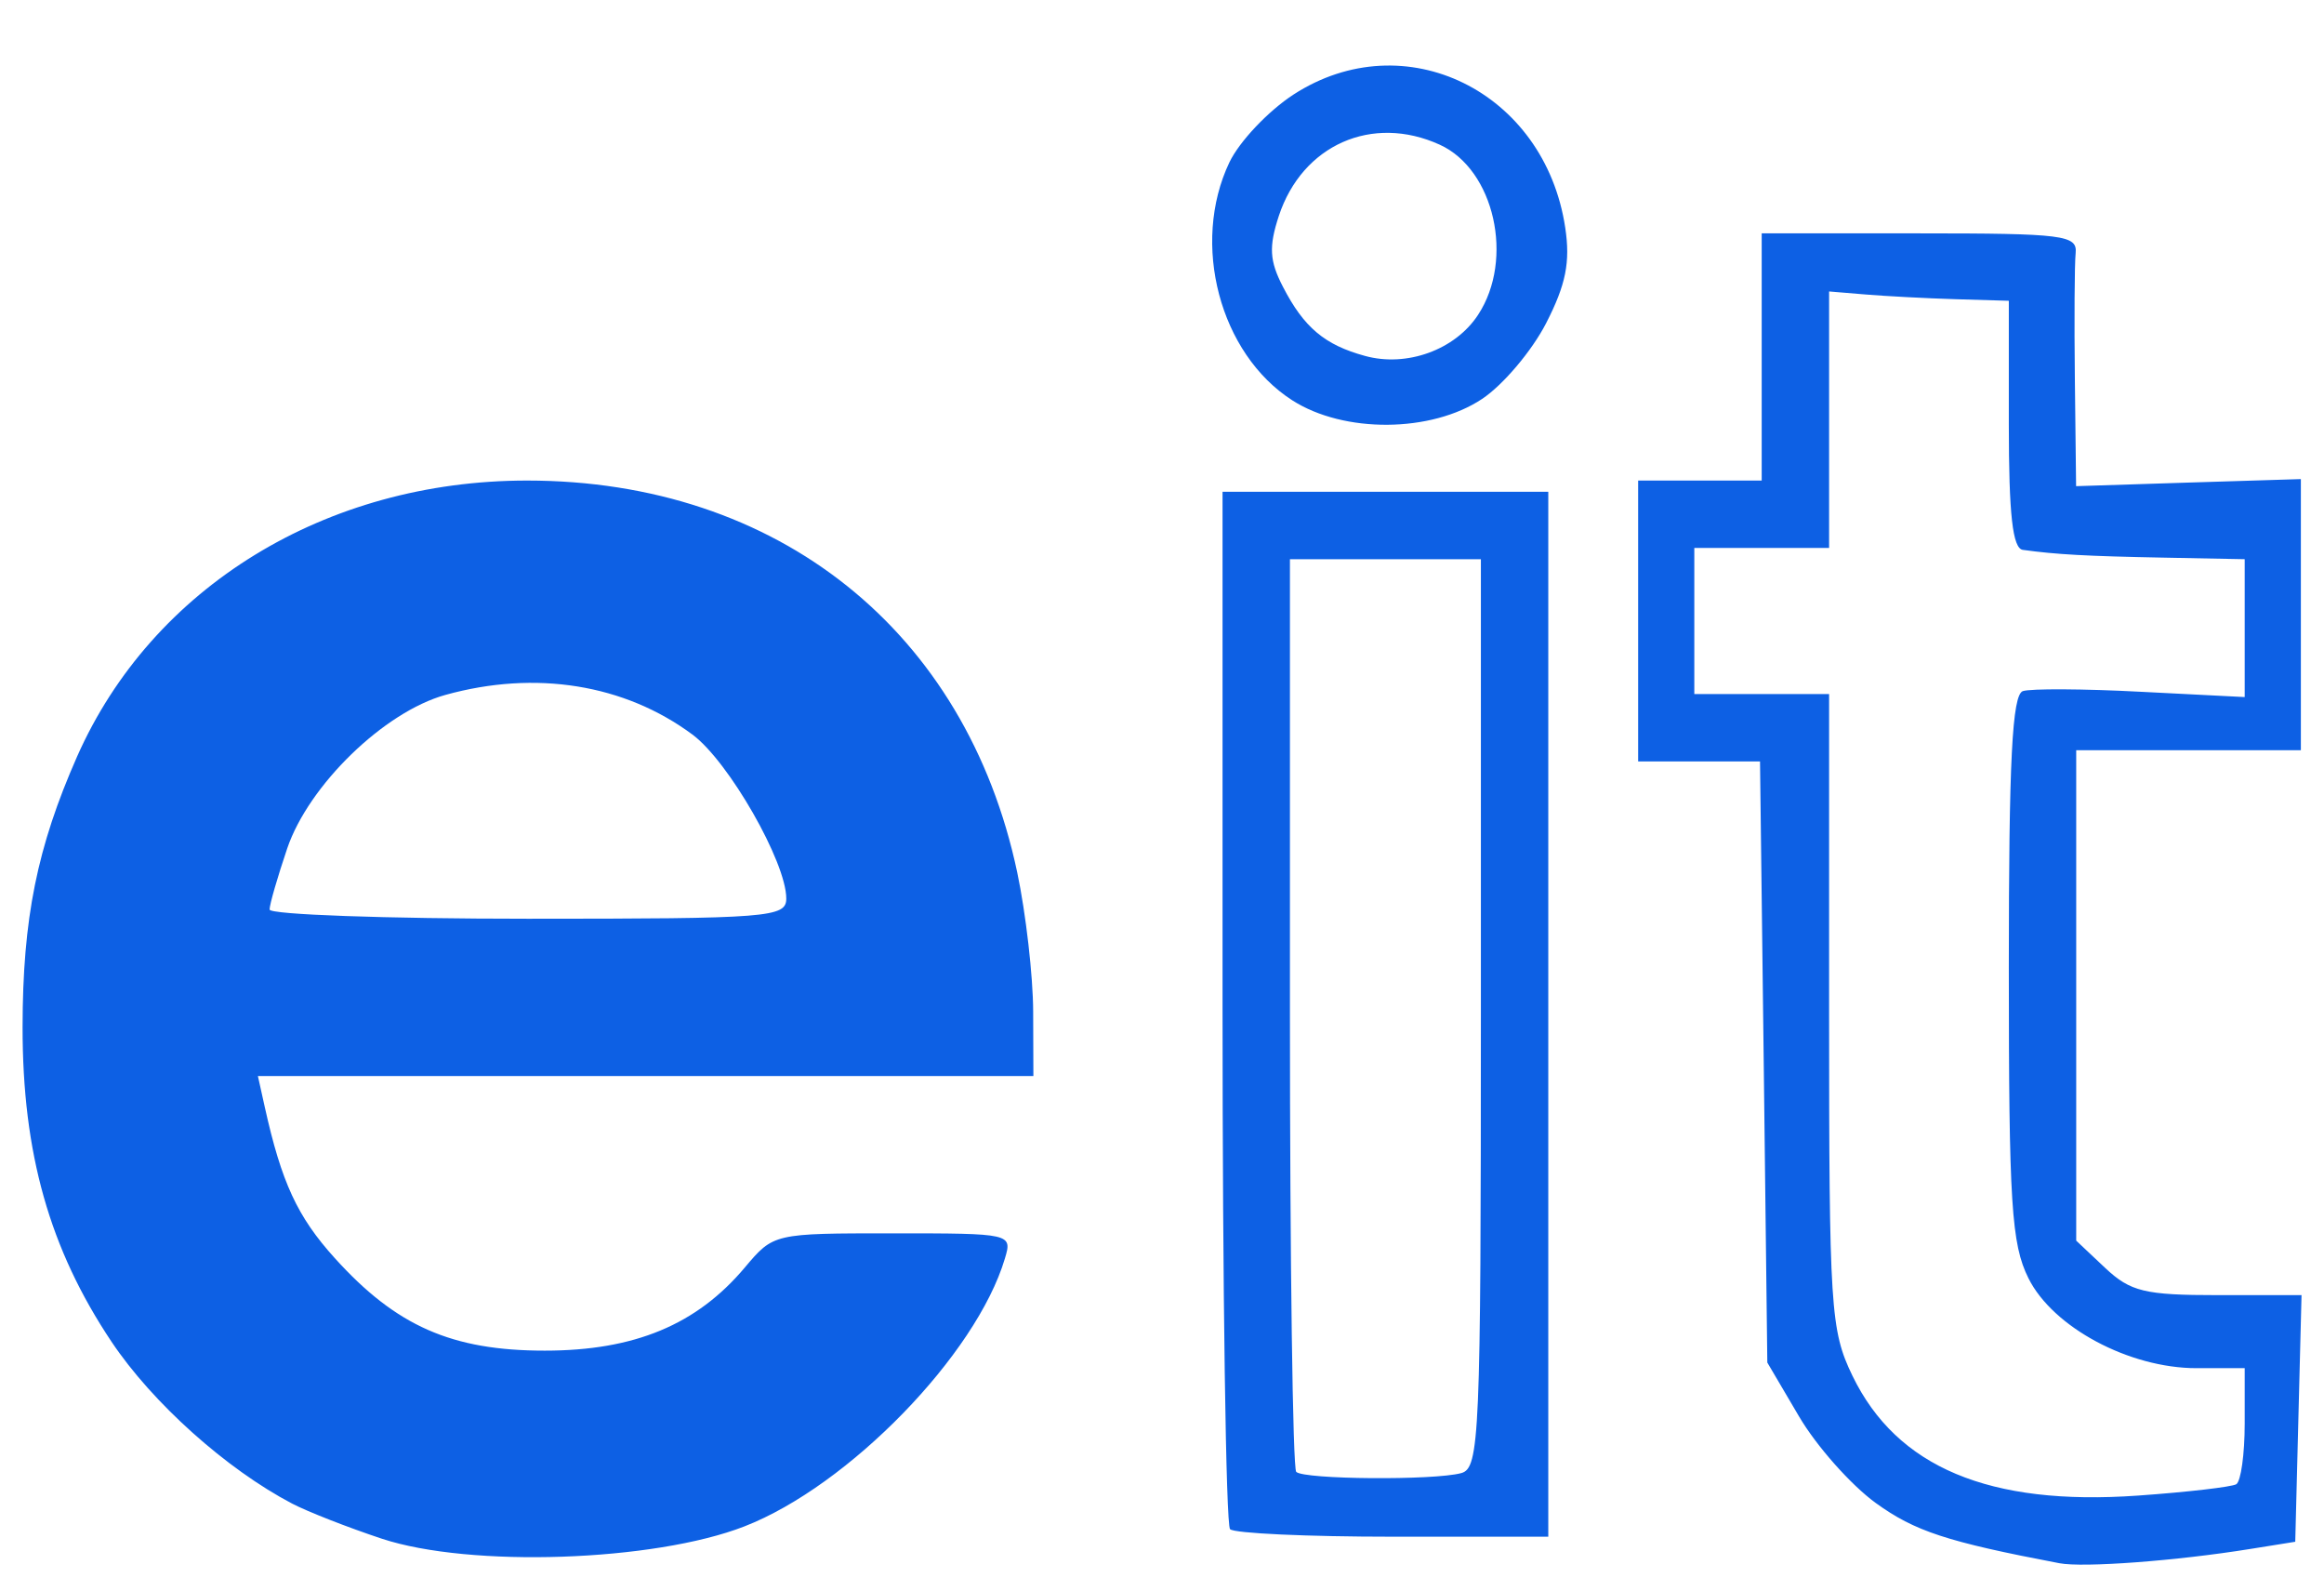
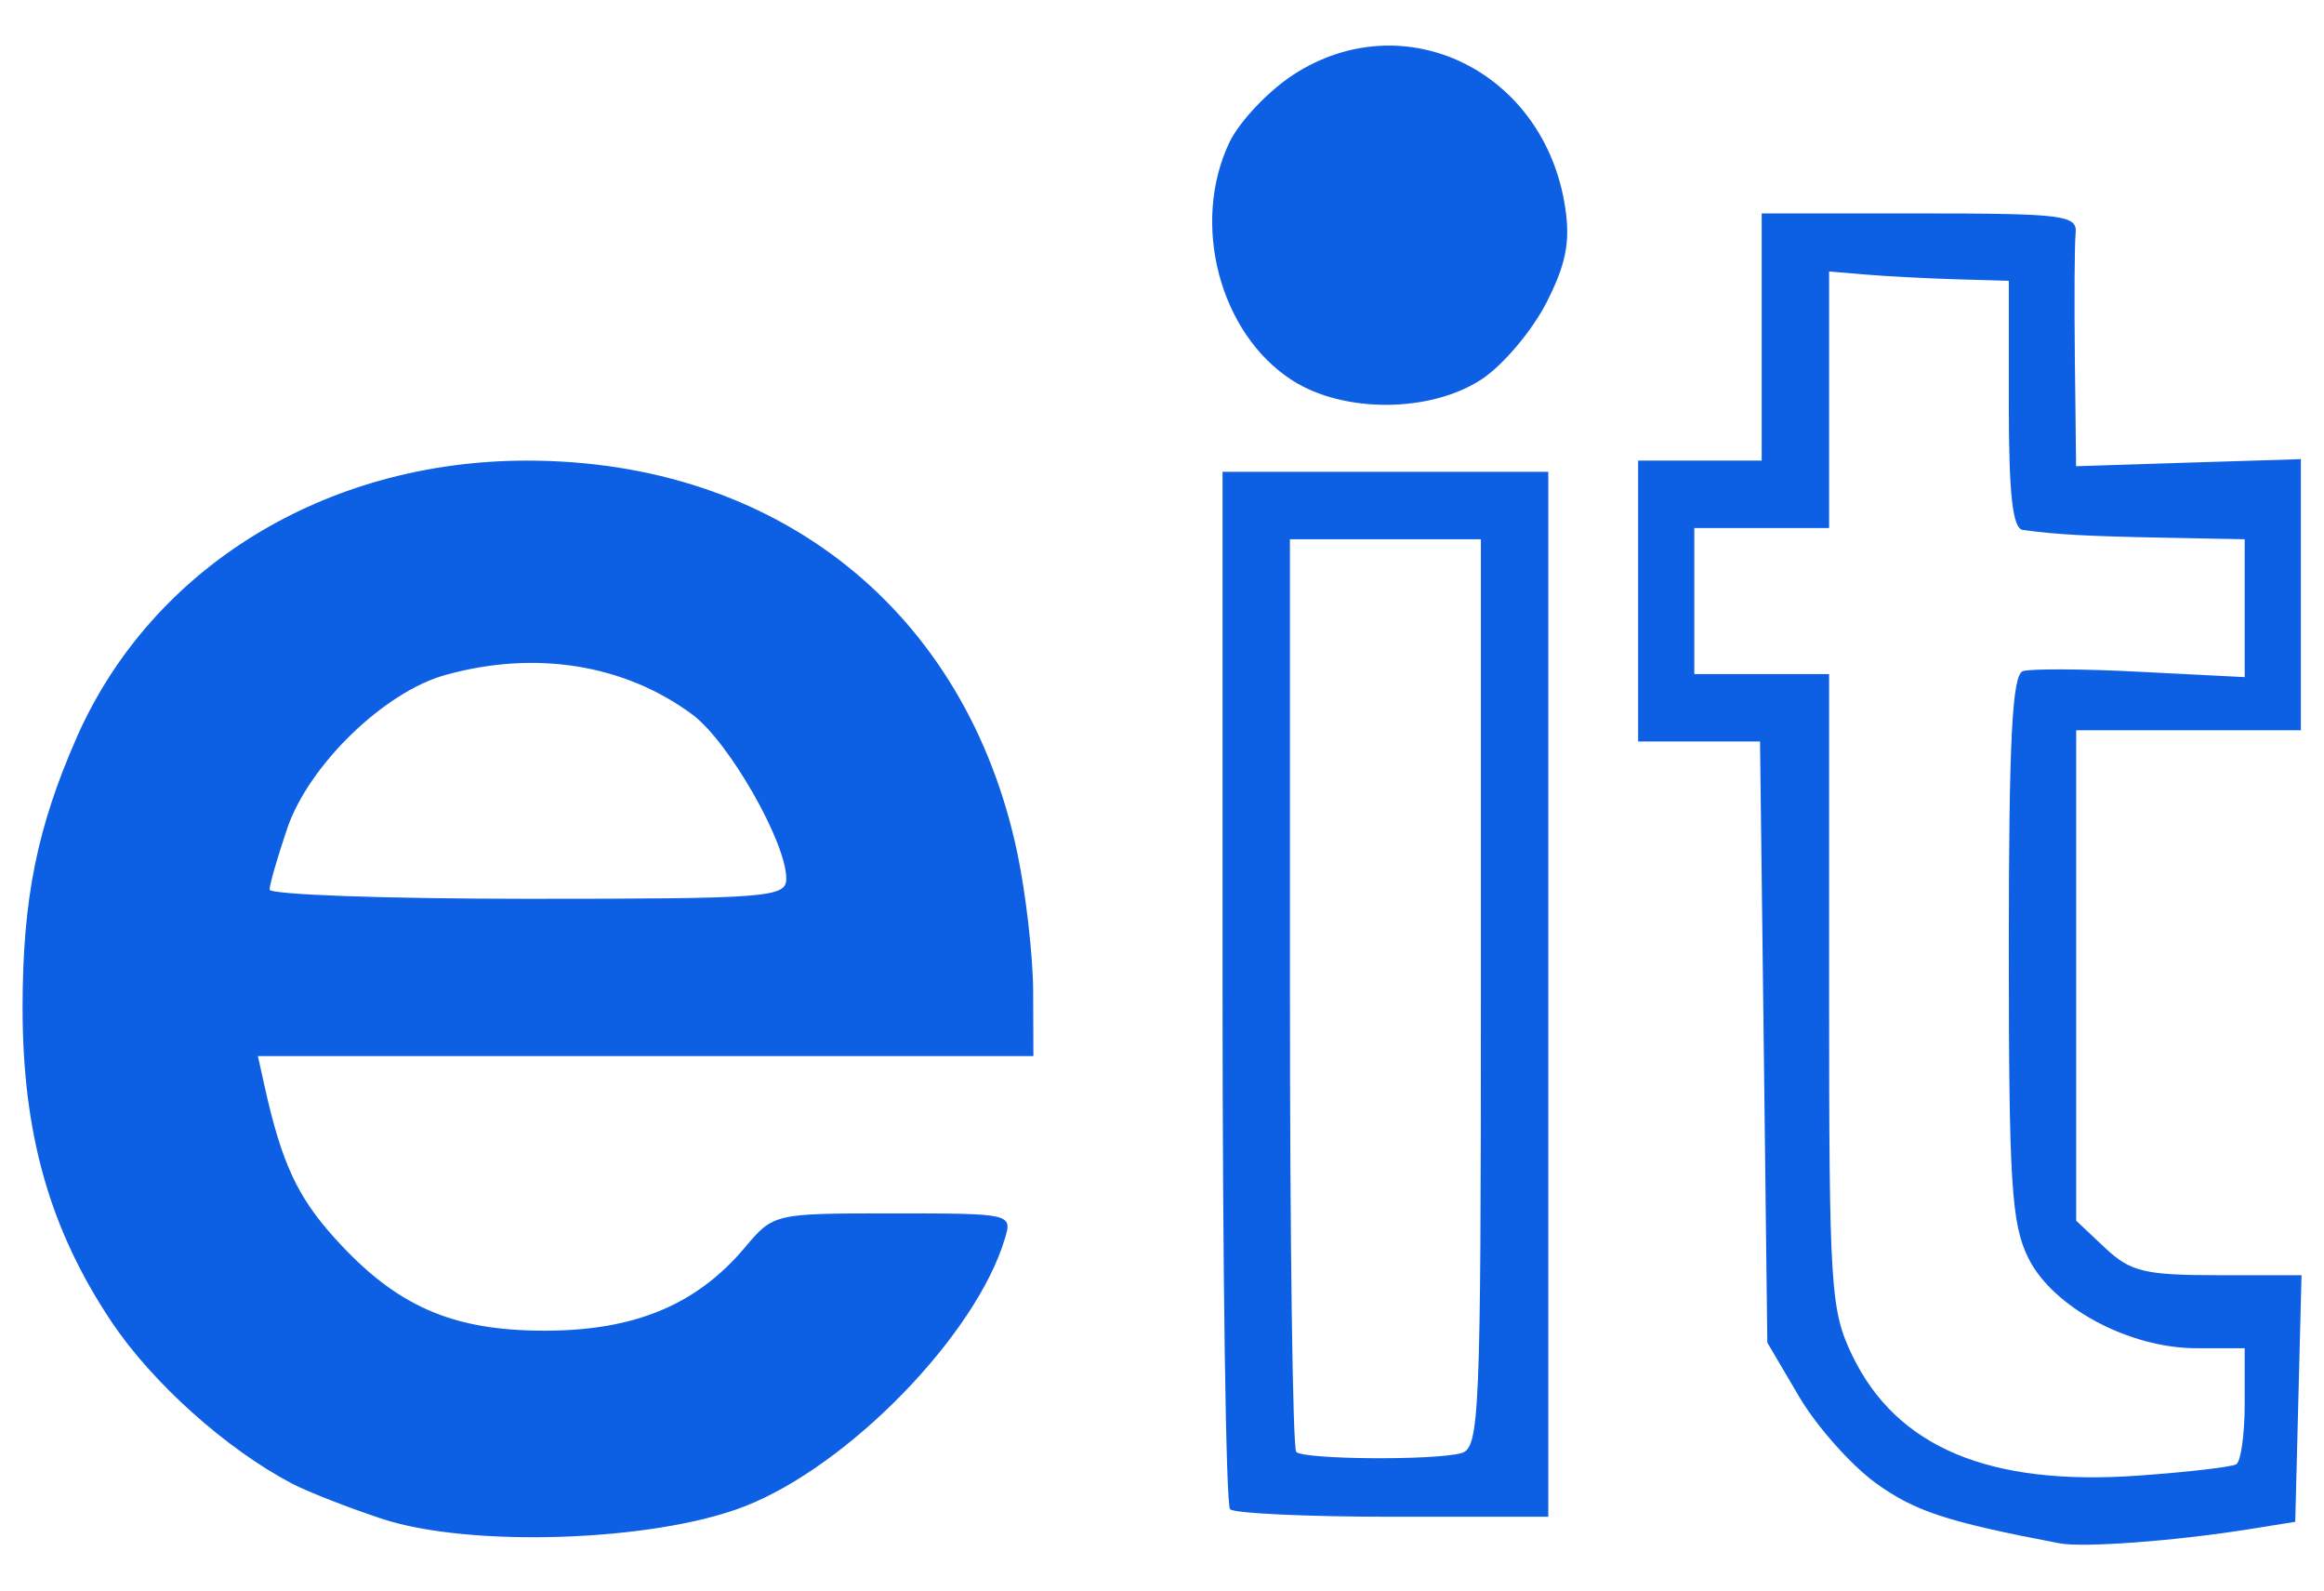
- <svg xmlns="http://www.w3.org/2000/svg" viewBox="-2 -5.77 206.9 141.54" fill="#0d60e4" fill-rule="evenodd">
-   <path d="M32 131.18C28.98 130.18 25.38 128.77 24 128.05C18.15 124.98 11.58 119.1 7.93 113.65C2.41 105.39 -0.00 96.87 0.01 85.64C0.02 75.97 1.31 69.62 4.86 61.57C11.54 46.48 27 37 44.92 37C67.25 37 84.01 50.39 88.56 71.87C89.33 75.52 89.97 81.09 89.98 84.25L90 90L55.48 90L20.96 90L21.57 92.75C23.06 99.46 24.47 102.52 27.8 106.2C33.27 112.26 38.23 114.44 46.5 114.44C54.48 114.44 60.02 112.14 64.31 107.04C66.87 104 66.88 104 77.5 104C88.06 104 88.13 104.02 87.46 106.25C84.91 114.8 73.56 126.47 64.28 130.08C56.22 133.22 39.84 133.77 32 131.18ZM68 74.2C68 70.96 62.87 62 59.65 59.61C53.6 55.12 45.67 53.85 37.65 56.08C32.2 57.59 25.49 64.1 23.57 69.74C22.71 72.28 22 74.73 22 75.18C22 75.63 32.35 76 45 76C66.5 76 68 75.88 68 74.2ZM181.34 133.36C171.31 131.45 168.46 130.51 164.98 127.99C162.78 126.39 159.71 122.93 158.16 120.29L155.34 115.5L155.02 88.75L154.69 62L149.27 62L143.84 62L143.84 49.5L143.84 37L149.34 37L154.84 37L154.84 26L154.84 15L168.9 15C181.7 15 182.95 15.16 182.79 16.75C182.69 17.71 182.66 22.77 182.72 28L182.83 37.5L192.84 37.18L202.84 36.87L202.84 48.93L202.84 61L192.84 61L182.84 61L182.84 82.83L182.84 104.65L185.42 107.08C187.67 109.19 188.94 109.5 195.45 109.5L202.9 109.5L202.62 120.47L202.34 131.45L198.34 132.09C191.77 133.15 183.47 133.77 181.34 133.36ZM107.51 130.33C107.14 129.97 106.84 109.04 106.84 83.83L106.84 38L121.34 38L135.84 38L135.84 84.5L135.84 131L122.01 131C114.4 131 107.87 130.7 107.51 130.33ZM197.09 126.33C197.5 126.08 197.84 123.66 197.84 120.94L197.84 116L193.55 116C187.56 116 180.77 112.37 178.59 108C177.07 104.96 176.84 101.34 176.84 80.33C176.84 61.89 177.14 56.07 178.09 55.74C178.78 55.51 183.5 55.53 188.59 55.8L197.84 56.27L197.84 50.14L197.84 44L190.59 43.86C183.77 43.73 181.05 43.58 178.09 43.17C177.18 43.05 176.84 40.04 176.84 32L176.84 21L172.09 20.86C169.48 20.78 165.88 20.59 164.09 20.44L160.84 20.17L160.84 31.59L160.84 43L154.84 43L148.84 43L148.84 49.5L148.84 56L154.84 56L160.84 56L160.84 84.18C160.84 110.71 160.96 112.62 162.92 116.68C166.87 124.82 175.1 128.28 188.34 127.34C192.74 127.03 196.68 126.57 197.09 126.33ZM128.09 125.34C129.72 124.9 129.84 122.09 129.84 84.43L129.84 44L121.34 44L112.84 44L112.84 84.33C112.84 106.52 113.09 124.92 113.4 125.23C114.09 125.91 125.66 126 128.09 125.34ZM113.05 29.86C106.59 25.72 104 15.92 107.45 8.68C108.34 6.82 110.91 4.11 113.15 2.65C123.05 -3.77 135.53 2.35 137.35 14.5C137.81 17.55 137.41 19.56 135.65 22.99C134.38 25.46 131.81 28.5 129.94 29.74C125.41 32.75 117.65 32.81 113.05 29.86ZM129.59 22.25C132.84 17.3 131.04 9.32 126.18 7.11C120.17 4.37 113.94 7.12 111.85 13.45C110.95 16.2 111.02 17.45 112.22 19.76C114.08 23.37 115.93 24.93 119.53 25.91C123.24 26.93 127.55 25.37 129.59 22.25Z" />
+ <svg xmlns="http://www.w3.org/2000/svg" viewBox="-2 -3.995 206.9 141.54" fill="#0d60e4" fill-rule="evenodd">
+   <path d="M32 131.18C28.98 130.18 25.38 128.77 24 128.05C18.15 124.98 11.58 119.1 7.93 113.65C2.41 105.39 -0.00 96.87 0.01 85.64C0.02 75.97 1.31 69.62 4.86 61.57C11.54 46.48 27 37 44.92 37C67.25 37 84.01 50.39 88.56 71.87C89.33 75.52 89.97 81.09 89.98 84.25L90 90L55.48 90L20.96 90L21.57 92.75C23.06 99.46 24.47 102.52 27.8 106.2C33.27 112.26 38.23 114.44 46.5 114.44C54.48 114.44 60.02 112.14 64.31 107.04C66.87 104 66.88 104 77.5 104C88.06 104 88.13 104.02 87.46 106.25C84.91 114.8 73.56 126.47 64.28 130.08C56.22 133.22 39.84 133.77 32 131.18ZM68 74.2C68 70.96 62.87 62 59.65 59.61C53.6 55.12 45.67 53.85 37.65 56.08C32.2 57.59 25.49 64.1 23.57 69.74C22.71 72.28 22 74.73 22 75.18C22 75.63 32.35 76 45 76C66.5 76 68 75.88 68 74.2ZM181.34 133.36C171.31 131.45 168.46 130.51 164.98 127.99C162.78 126.39 159.71 122.93 158.16 120.29L155.34 115.5L155.02 88.75L154.69 62L149.27 62L143.84 62L143.84 49.5L143.84 37L149.34 37L154.84 37L154.84 26L154.84 15L168.9 15C181.7 15 182.95 15.16 182.79 16.75C182.69 17.71 182.66 22.77 182.72 28L182.83 37.5L192.84 37.18L202.84 36.87L202.84 48.93L202.84 61L192.84 61L182.84 61L182.84 82.83L182.84 104.65L185.42 107.08C187.67 109.19 188.94 109.5 195.45 109.5L202.9 109.5L202.62 120.47L202.34 131.45L198.34 132.09C191.77 133.15 183.47 133.77 181.34 133.36ZM107.51 130.33C107.14 129.97 106.84 109.04 106.84 83.83L106.84 38L121.34 38L135.84 38L135.84 84.5L135.84 131L122.01 131C114.4 131 107.87 130.7 107.51 130.33ZM197.09 126.33C197.5 126.08 197.84 123.66 197.84 120.94L197.84 116L193.55 116C187.56 116 180.77 112.37 178.59 108C177.07 104.96 176.84 101.34 176.84 80.33C176.84 61.89 177.14 56.07 178.09 55.74C178.78 55.51 183.5 55.53 188.59 55.8L197.84 56.27L197.84 50.14L197.84 44L190.59 43.86C183.77 43.73 181.05 43.58 178.09 43.17C177.18 43.05 176.84 40.04 176.84 32L176.84 21L172.09 20.86C169.48 20.78 165.88 20.59 164.09 20.44L160.84 20.17L160.84 31.59L160.84 43L154.84 43L148.84 43L148.84 49.5L148.84 56L154.84 56L160.84 56L160.84 84.18C160.84 110.71 160.96 112.62 162.92 116.68C166.87 124.82 175.1 128.28 188.34 127.34C192.74 127.03 196.68 126.57 197.09 126.33ZM128.09 125.34C129.72 124.9 129.84 122.09 129.84 84.43L129.84 44L121.34 44L112.84 44L112.84 84.33C112.84 106.52 113.09 124.92 113.4 125.23C114.09 125.91 125.66 126 128.09 125.34ZM113.05 29.86C106.59 25.72 104 15.92 107.45 8.68C108.34 6.82 110.91 4.11 113.15 2.65C123.05 -3.77 135.53 2.35 137.35 14.5C137.81 17.55 137.41 19.56 135.65 22.99C134.38 25.46 131.81 28.5 129.94 29.74C125.41 32.75 117.65 32.81 113.05 29.86Z" />
</svg>
